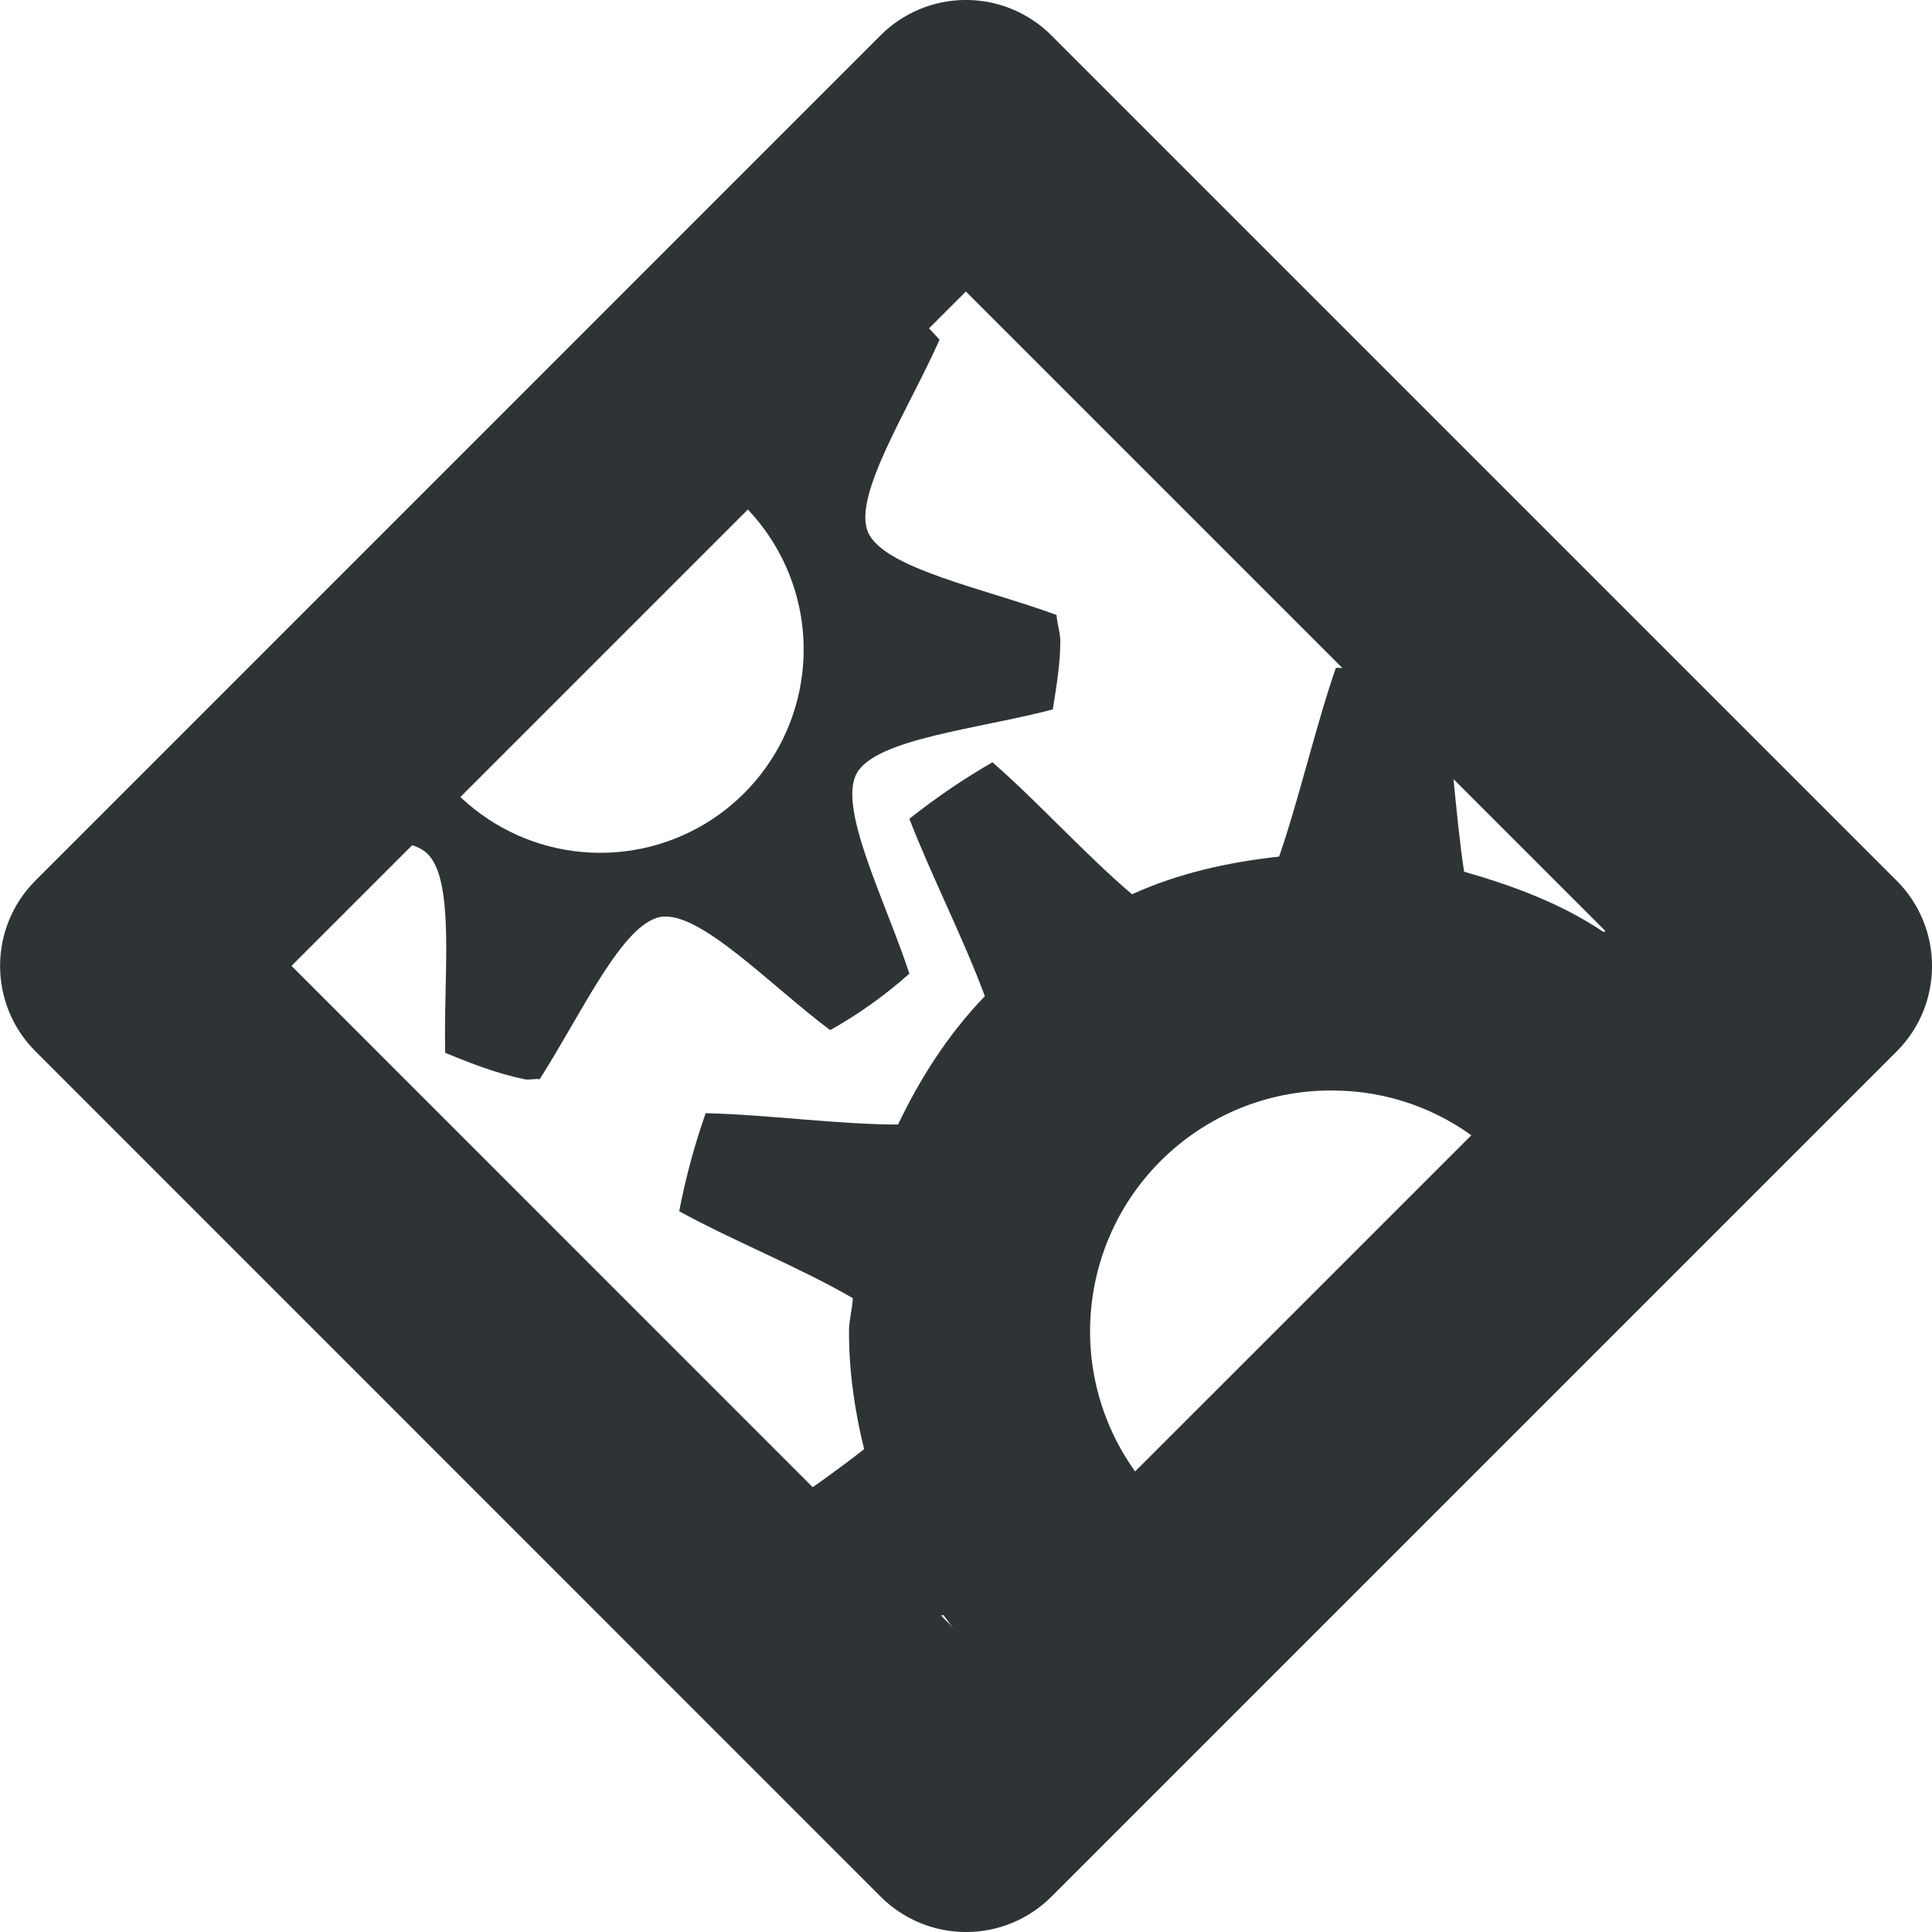
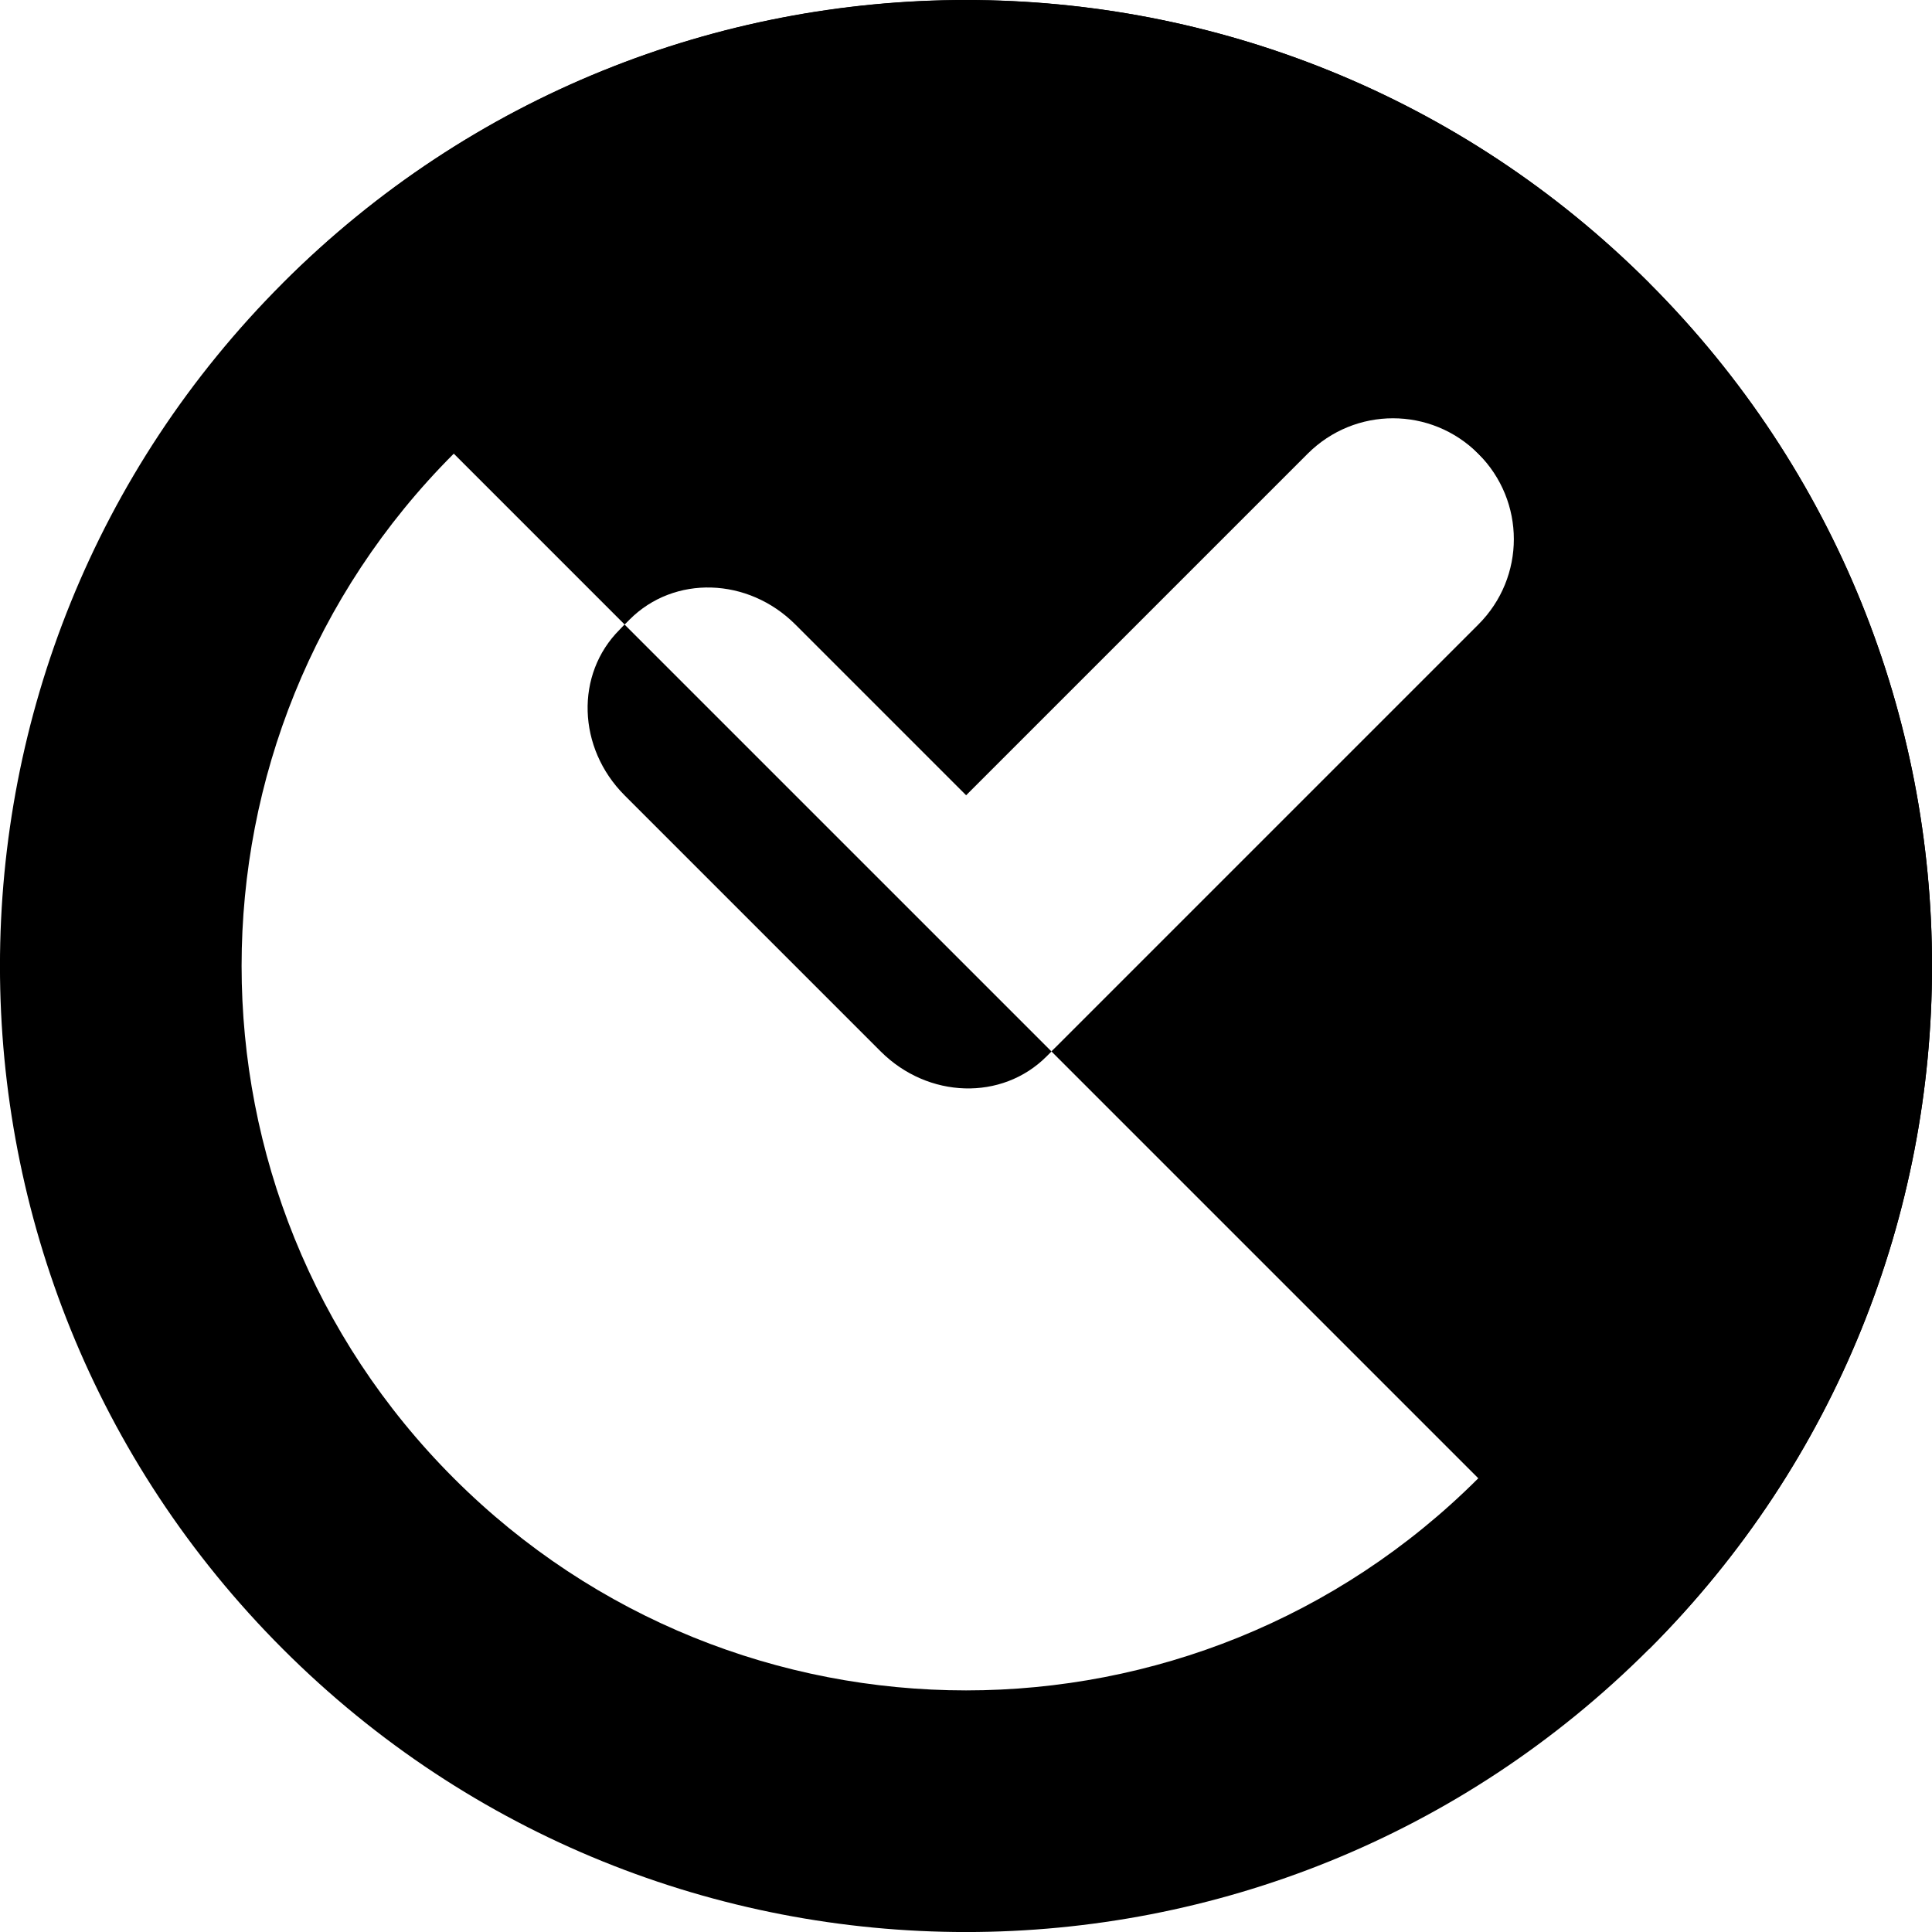
- <svg xmlns="http://www.w3.org/2000/svg" width="16" height="16">
-   <g color="#000" fill="#2e3436">
-     <path d="M7.188 2.281c-.094.056-.192.125-.29.19L5.566 3.803a1.684 1.684 0 11-2.17 2.17L2.332 7.037c.506-.069 1.017-.136 1.2.026.242.214.139 1.031.155 1.656.213.088.427.171.657.219.04.008.085-.007.125 0 .337-.525.683-1.288 1-1.344.322-.057.905.562 1.406.937a3.67 3.67 0 00.656-.468c-.195-.595-.594-1.369-.437-1.657.158-.29 1.019-.37 1.625-.531.028-.183.062-.371.062-.562 0-.075-.027-.146-.031-.22-.587-.217-1.435-.385-1.562-.687-.128-.302.34-1.021.593-1.593a3.722 3.722 0 00-.593-.532zm3.875 3.25c-.165.475-.305 1.086-.47 1.563-.43.047-.84.14-1.218.312-.38-.322-.787-.773-1.156-1.093a5.562 5.562 0 00-.688.468c.177.46.453 1.001.625 1.469-.298.309-.531.67-.719 1.063-.494 0-1.102-.084-1.593-.094a5.68 5.68 0 00-.219.812c.435.24 1.006.468 1.438.72-.006.093-.032.185-.032.28 0 .333.049.66.125.97-.382.304-.898.63-1.28.937.015.044.04.083.058.127l.613.613c.417-.1.868-.223 1.266-.303.248.343.532.626.875.875-.027.135-.068.283-.104.428.174-.063.34-.155.482-.297l1.432-1.432a1.994 1.994 0 01.533-3.918c.919 0 1.684.623 1.918 1.467l1.338-1.338c.06-.06.11-.124.156-.191-.035-.062-.06-.13-.1-.188.096-.152.205-.31.315-.47.017-.348-.1-.7-.37-.971l-.177-.176c-.28.192-.561.387-.83.555-.345-.233-.746-.383-1.156-.5-.077-.507-.107-1.132-.187-1.625a5.44 5.44 0 00-.875-.063zm-9.247.608c-.087.068-.173.138-.254.205l.014.035z" style="marker:none" overflow="visible" />
-     <path d="M8.707.293a1 1 0 00-1.415 0l-6.999 7a1 1 0 000 1.413l7 7.001a1 1 0 001.415 0l7-7a1 1 0 000-1.413zm-.708 2.121l5.587 5.587L8 13.586 2.414 7.999z" style="line-height:normal;font-variant-ligatures:normal;font-variant-position:normal;font-variant-caps:normal;font-variant-numeric:normal;font-variant-alternates:normal;font-feature-settings:normal;text-indent:0;text-align:start;text-decoration-line:none;text-decoration-style:solid;text-decoration-color:#000;text-transform:none;text-orientation:mixed;shape-padding:0;isolation:auto;mix-blend-mode:normal;marker:none" font-weight="400" font-family="sans-serif" overflow="visible" />
+ <svg xmlns="http://www.w3.org/2000/svg" height="16px" viewBox="0 0 16 16" width="16px">
+   <g stroke-linejoin="round" stroke-width="2">
+     <path d="m 13.657 2.343 a 8 8 0 0 1 0 11.314 l -4.95 -4.95 l 0.042 -0.041 l 3.494 -3.494 c 0.392 -0.392 0.392 -1.022 -0 -1.414 c -0.392 -0.392 -1.022 -0.392 -1.414 0 l -2.828 2.828 l -1.414 -1.414 c -0.392 -0.392 -1.004 -0.411 -1.373 -0.041 l -0.041 0.041 l -2.828 -2.828 a 8 8 0 0 1 11.314 0 z" paint-order="stroke fill markers" />
+     <path d="m 7.293 7.293 l 1.414 1.414 c -0.392 0.392 -1.022 0.392 -1.414 0 c -0.392 -0.392 -0.392 -1.022 -0 -1.414 z" fill="#f6f5f4" paint-order="stroke fill markers" />
+     <path d="m 5.172 5.172 l 3.536 3.536 l -0.041 0.041 c -0.369 0.369 -0.981 0.35 -1.373 -0.041 l -2.121 -2.121 c -0.392 -0.392 -0.411 -1.004 -0.041 -1.373 z" paint-order="stroke fill markers" />
+     <path d="m 13.657 2.343 a 8 8 0 0 1 0 11.314 a 8 8 0 0 1 -11.314 0 a 8 8 0 0 1 0 -11.314 a 8 8 0 0 1 11.314 0 z m -1.414 1.414 a 6 6 0 0 0 -8.485 -0 a 6 6 0 0 0 -0 8.485 a 6 6 0 0 0 8.485 0 a 6 6 0 0 0 0 -8.485 z" paint-order="stroke fill markers" />
  </g>
</svg>
